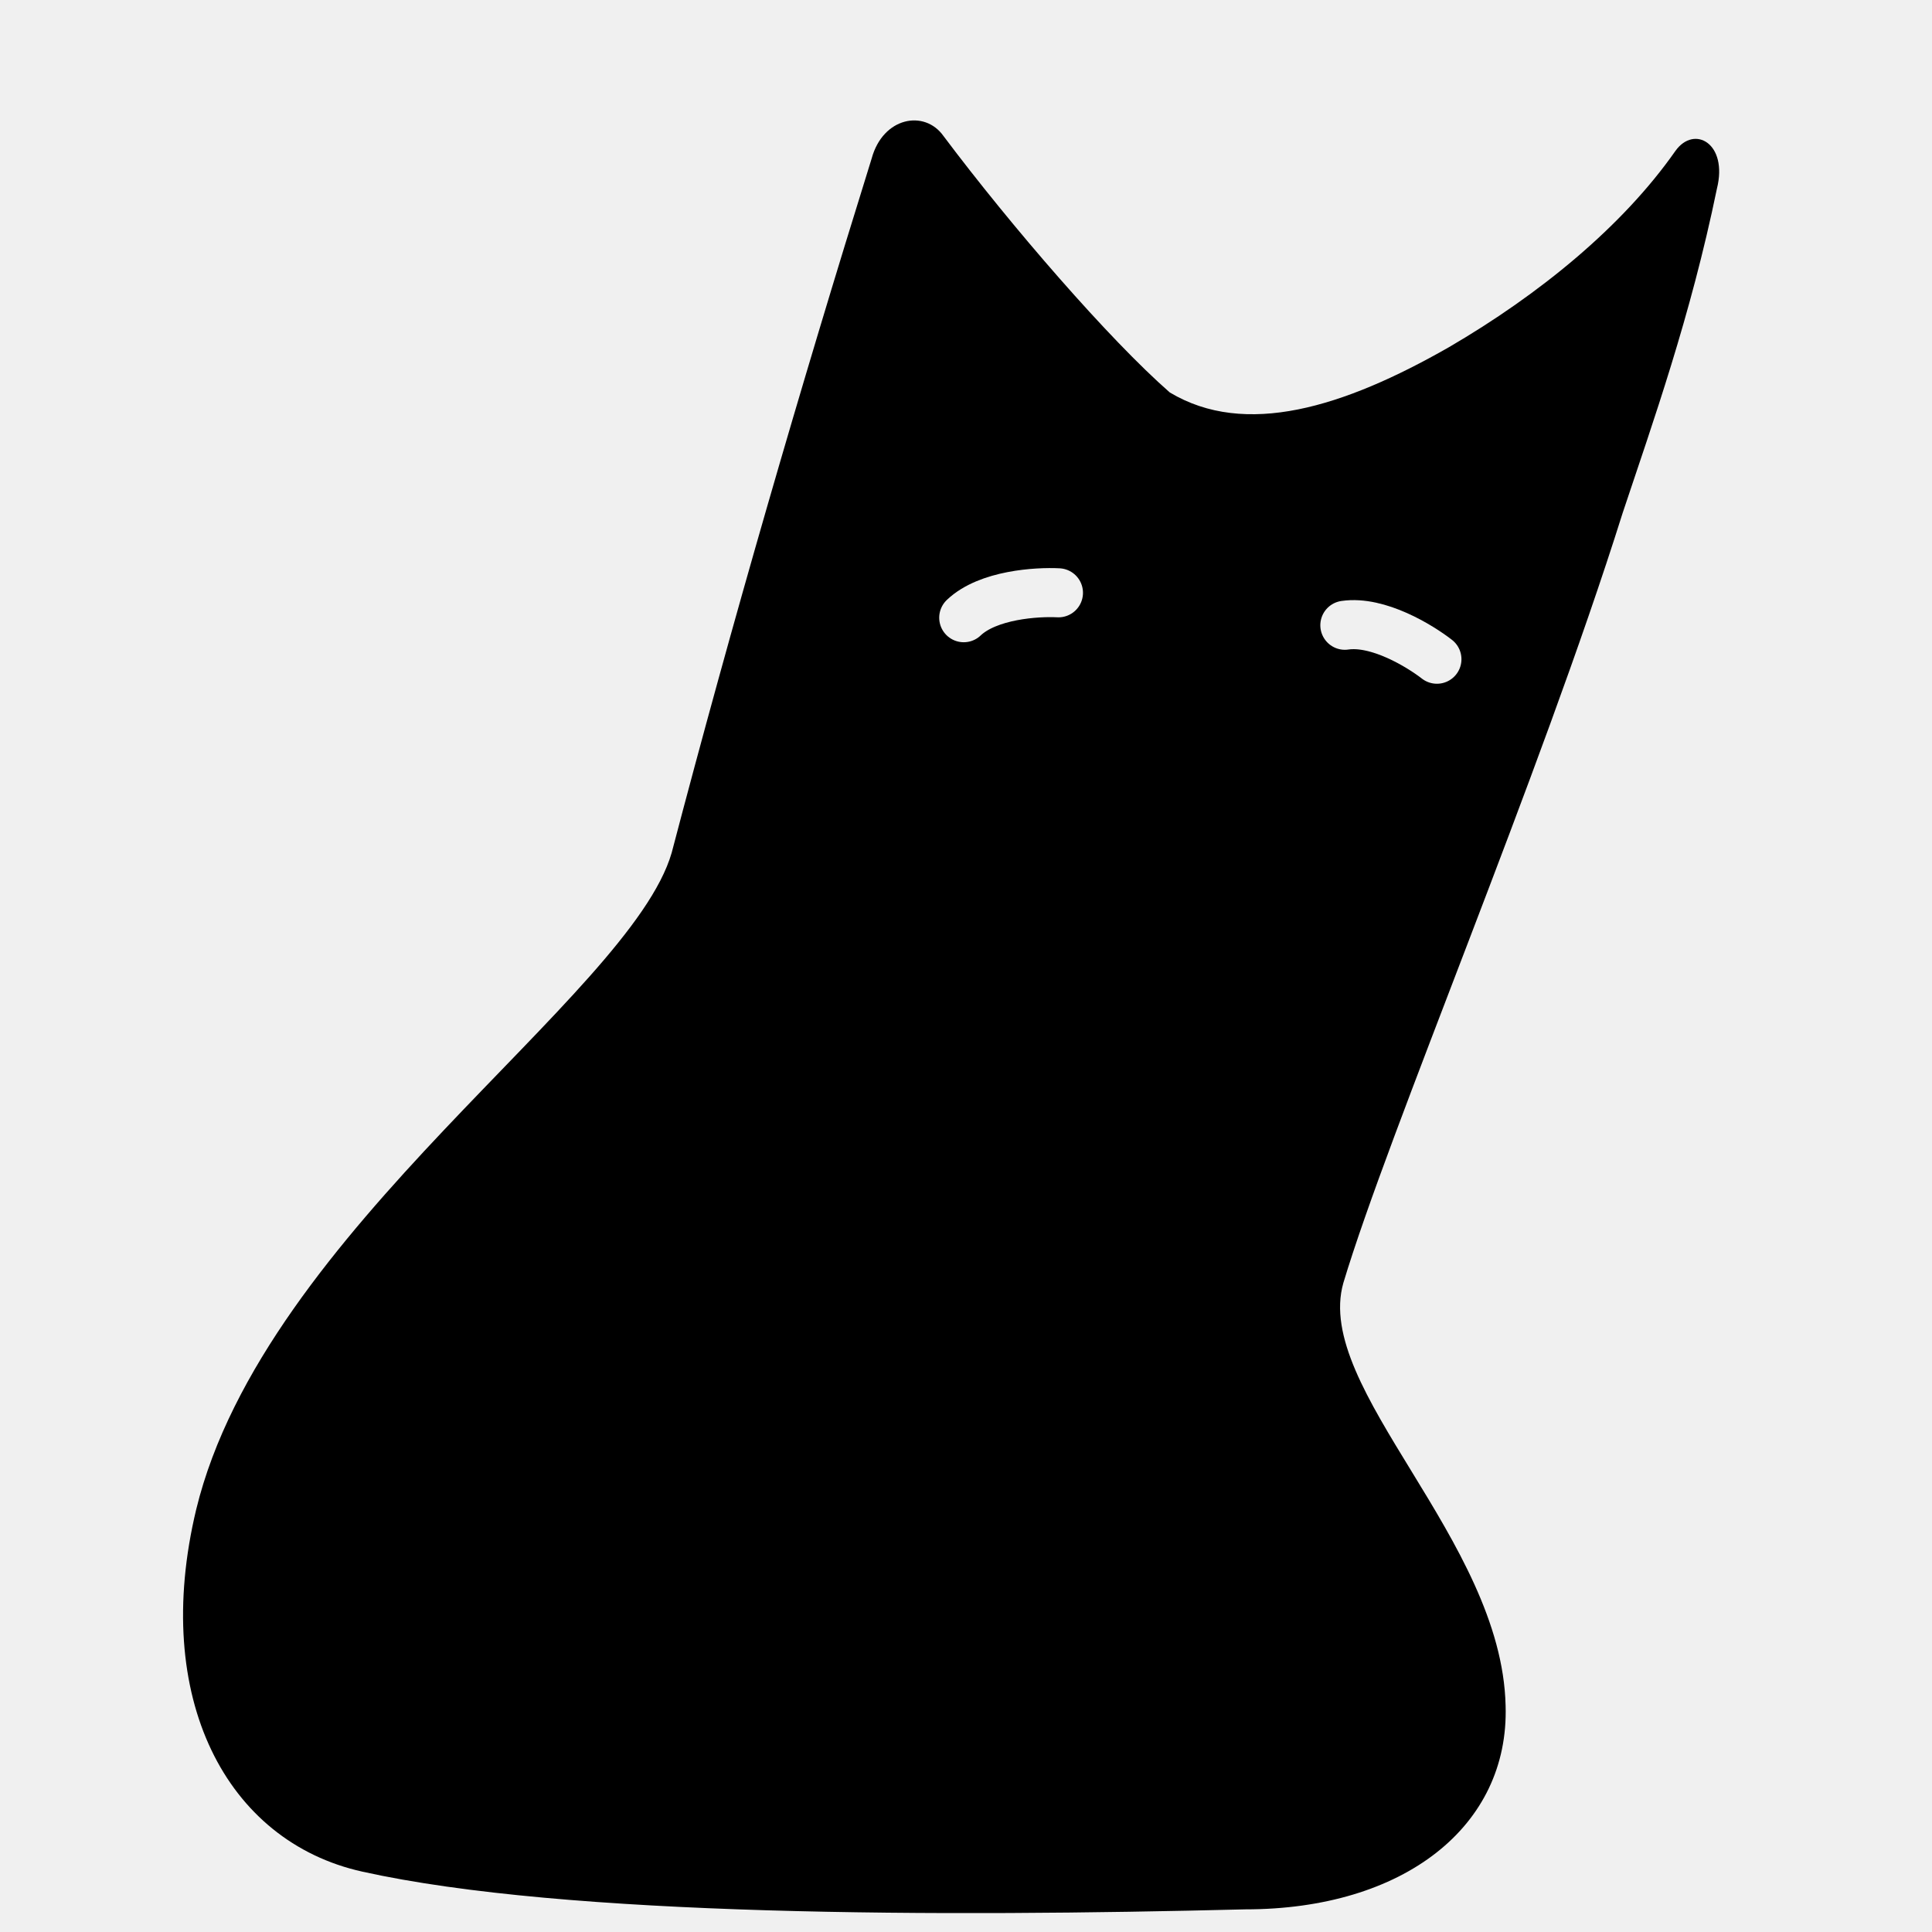
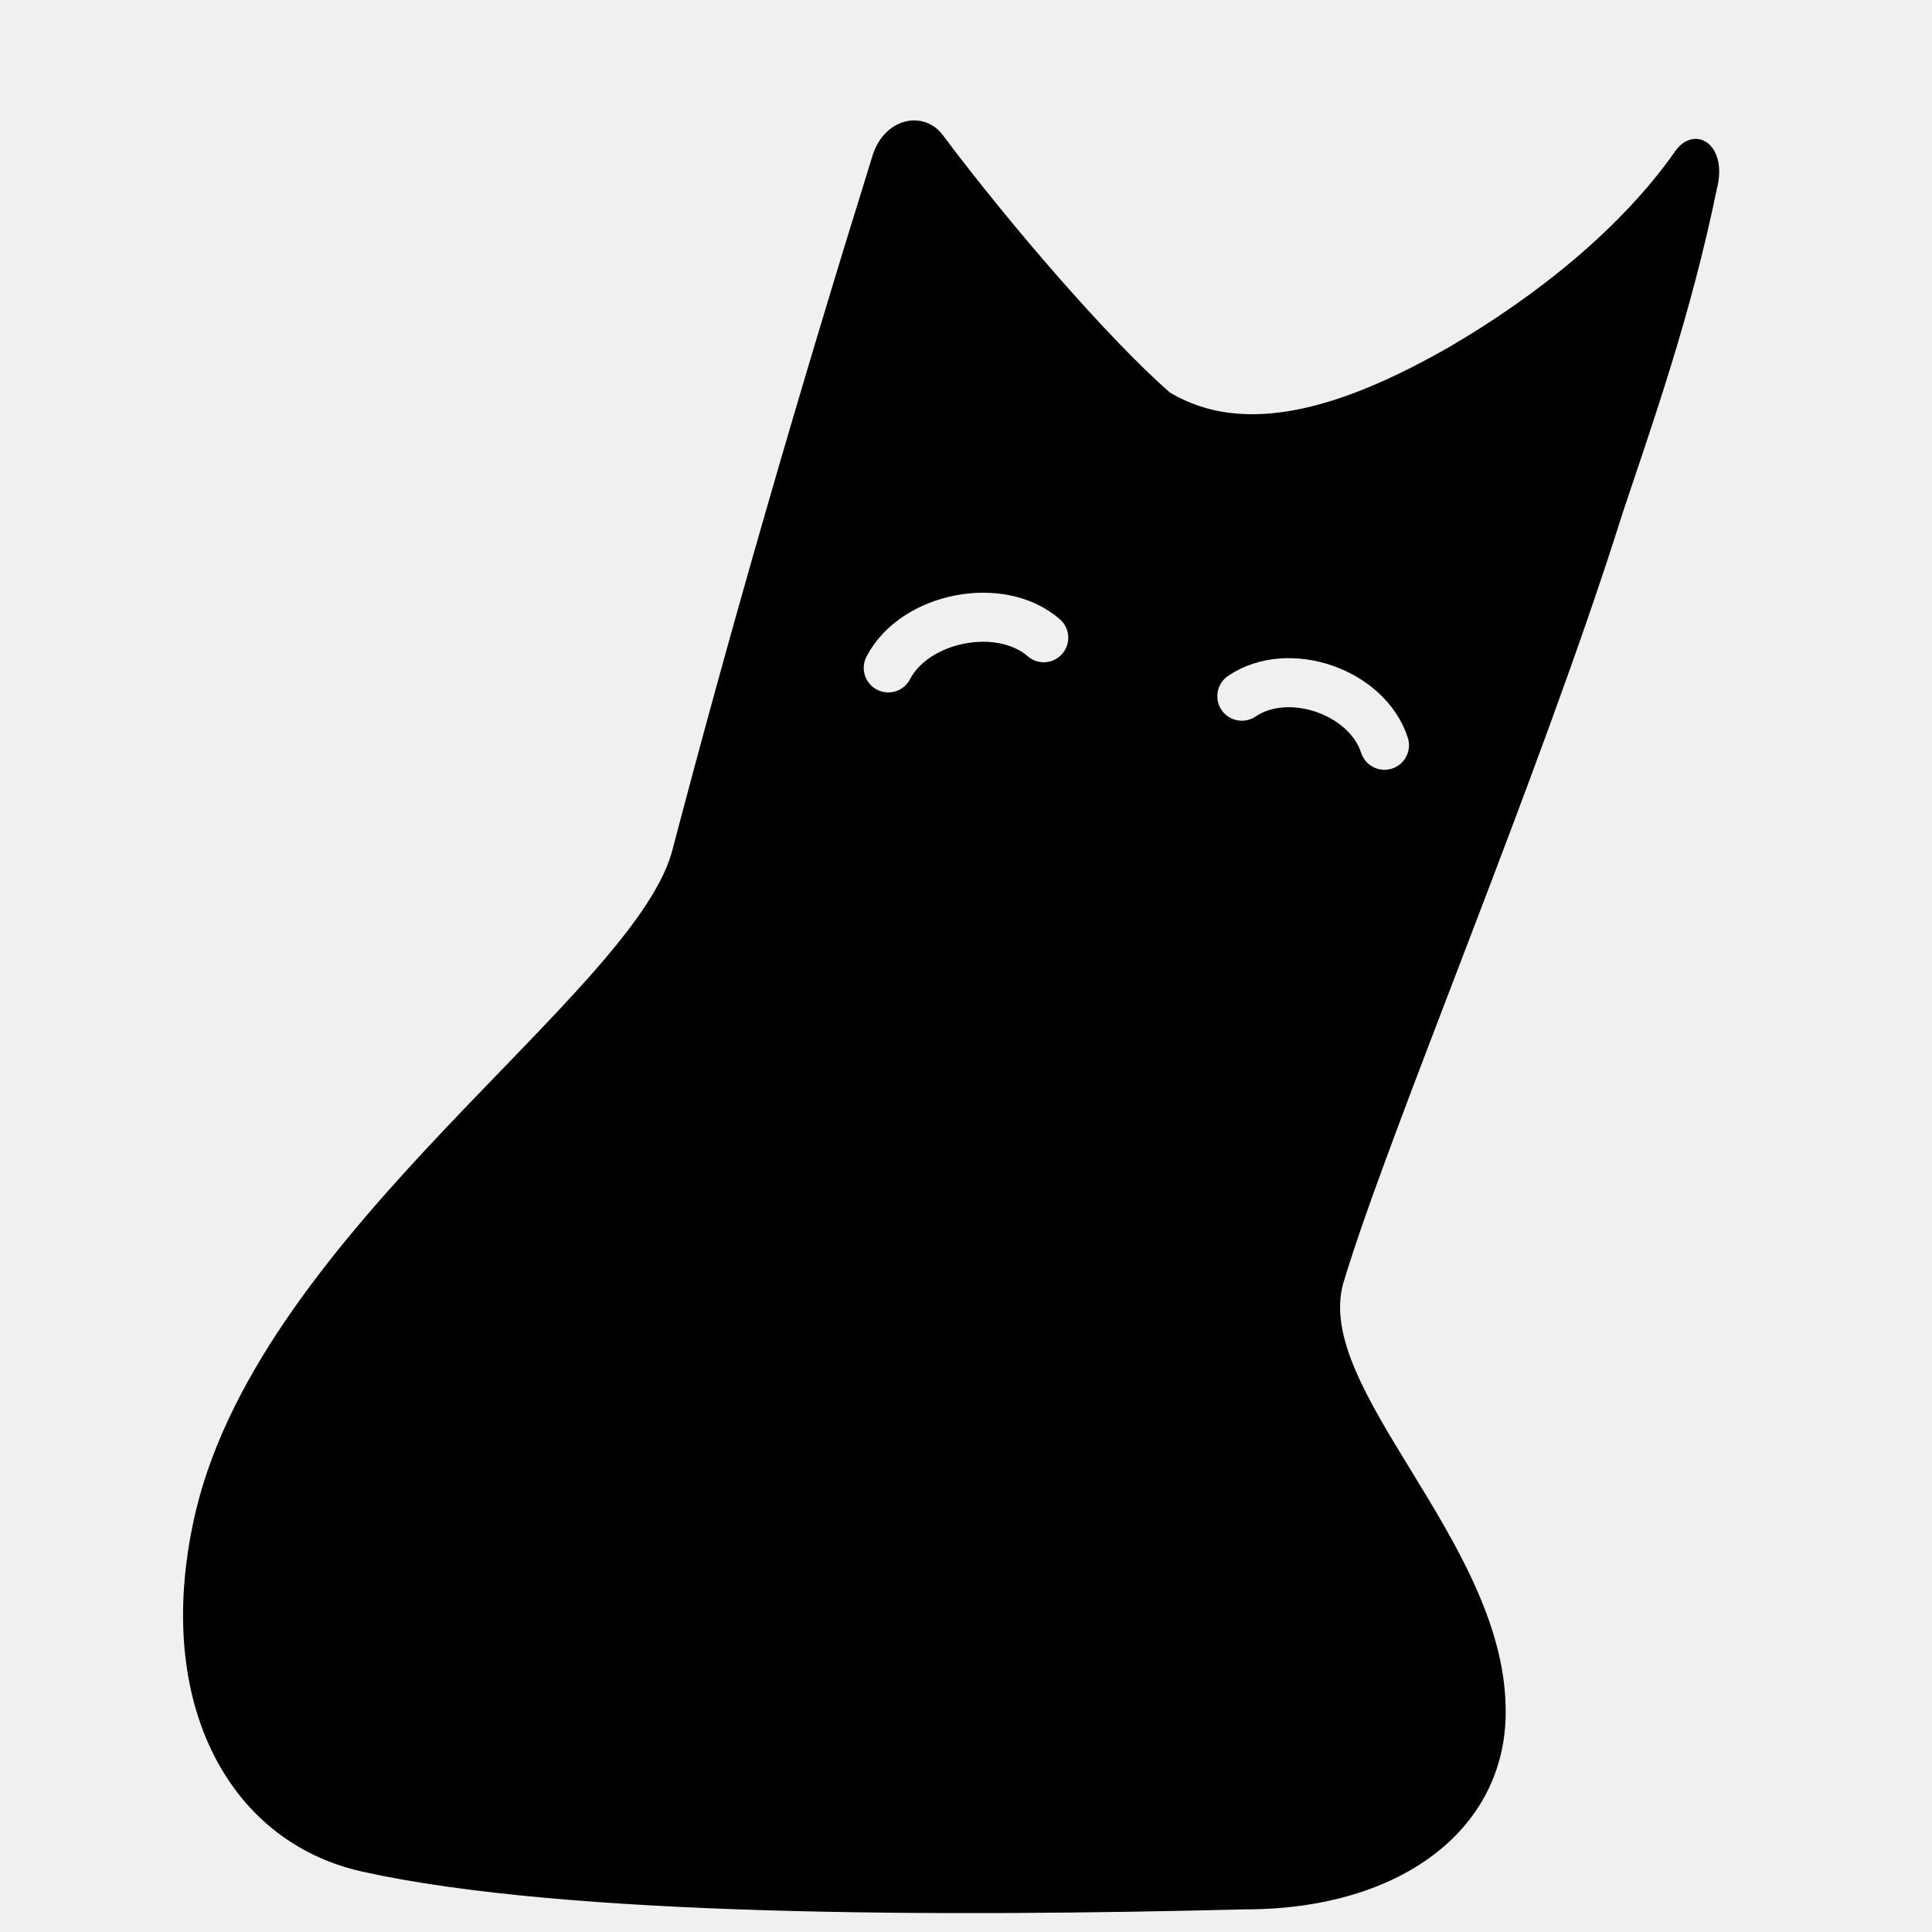
<svg xmlns="http://www.w3.org/2000/svg" width="512" height="512" viewBox="0 0 512 512">
  <defs>
    <mask id="eyes">
      <rect width="512" height="512" fill="#fff" />
      <g fill="none" stroke="#000" stroke-width="13" stroke-linecap="round">
-         <path d="M 255.4 163.7 C 261.8 157.6 274.8 156.8 280.5 157.1" />
-         <path d="M 356.4 165.7 C 365.2 164.4 376.3 171.2 380.8 174.7" />
+         <path d="M 235.4 177.0 C 242.4 163.5 265.1 159.0 276.6 169.0" />
+         <path d="M 329.1 184.5 C 341.5 176.1 362.3 183.3 366.9 197.5" />
      </g>
    </mask>
  </defs>
  <path d="M 231 42 C 234 31 245 29 250 36 C 268 60 294 90 310 104 C 330 116 356 108 384 92 C 408 78 430 60 444 40 C 449 33 458 38 455 50 C 448 84 438 112 430 136 C 408 206 368 300 356 340 C 348 368 398 408 399 452 C 400 484 372 506 330 506 C 250 508 150 508 96 496 C 60 488 40 450 52 400 C 70 326 167 264 178 226 C 194 165 212 103 231 42 Z" fill="currentColor" mask="url(#eyes)" />
</svg>
